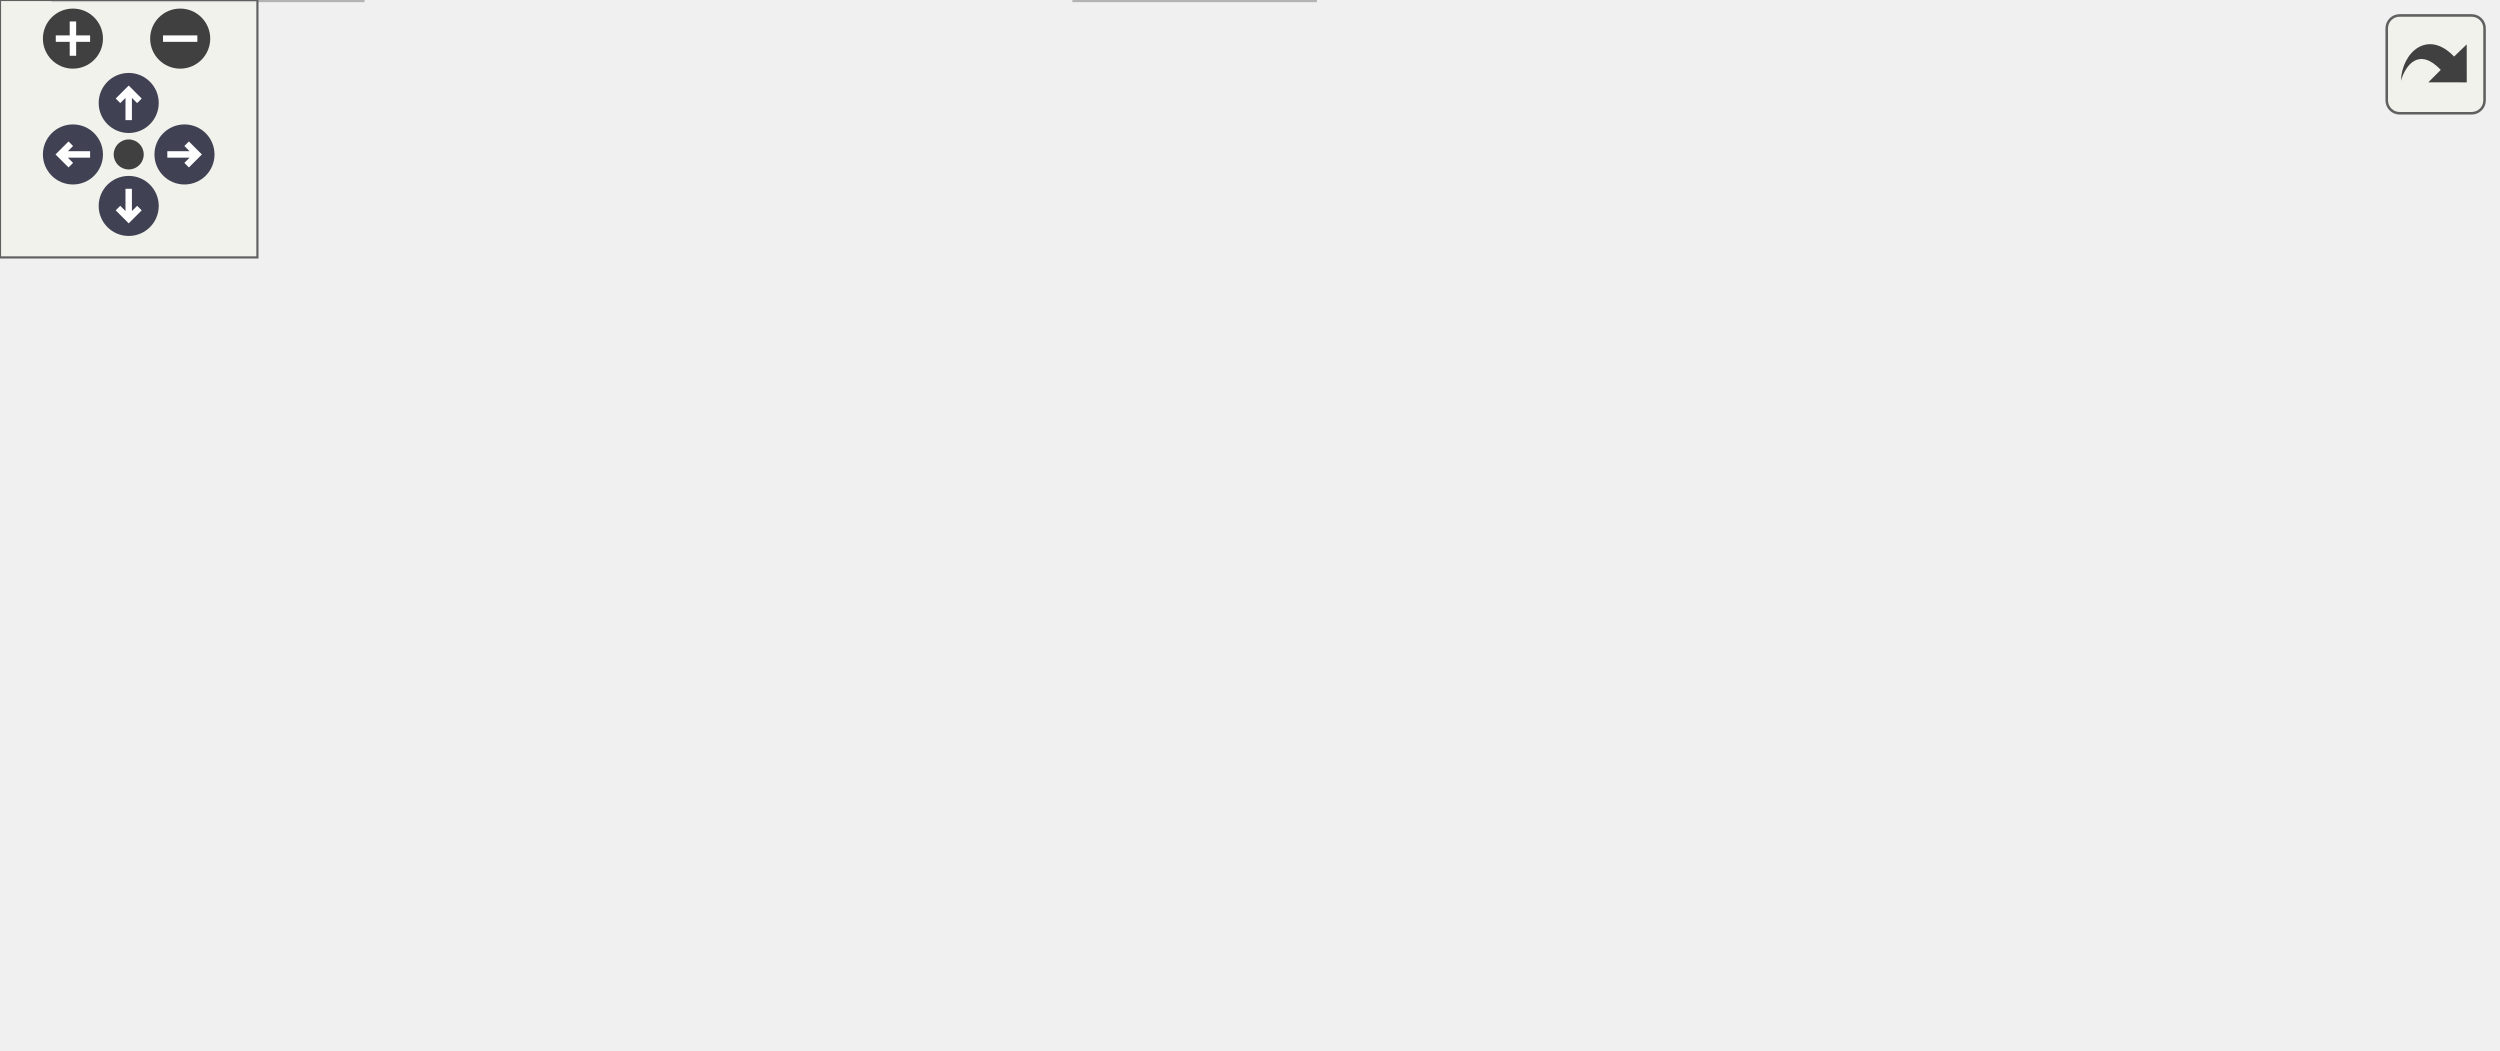
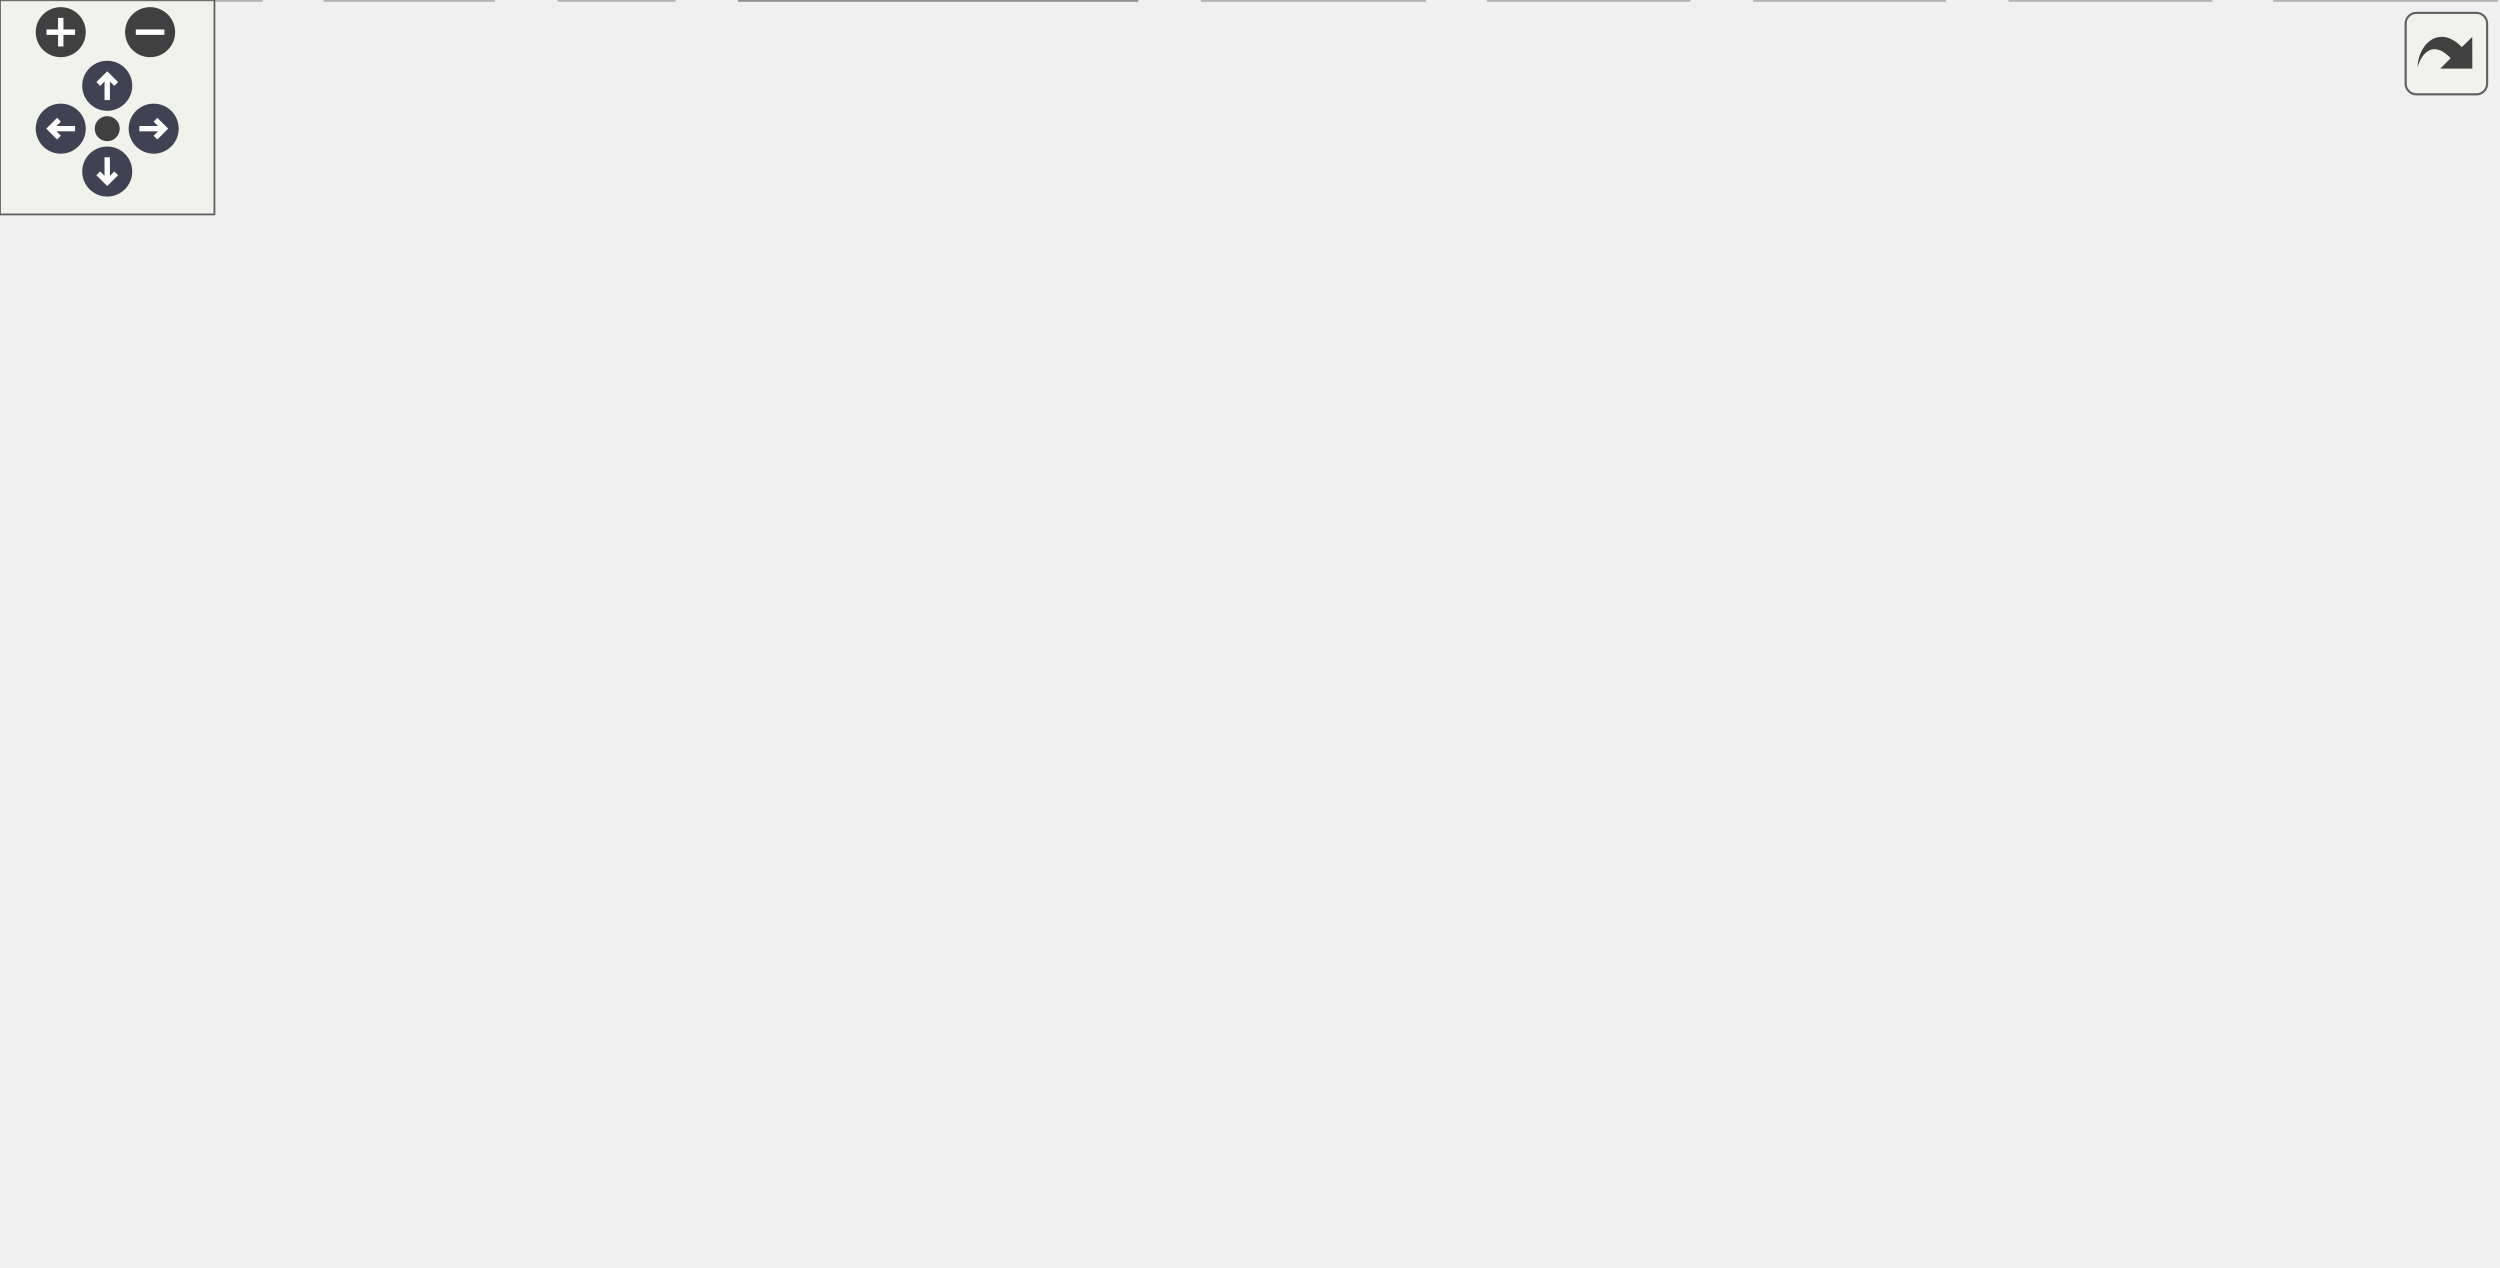
<svg xmlns="http://www.w3.org/2000/svg" xmlns:xlink="http://www.w3.org/1999/xlink" id="main" version="1.1" xml:space="preserve">
  <style type="text/css">
.node, .edge {opacity: 0.7;}
.node.selected, .edge.selected {opacity: 1;}
.edge:hover path { stroke: red; }
.edge:hover polygon { stroke: red; fill: red; }
</style>
  <defs>
    <circle id="rim" cx="0" cy="0" r="7" />
    <circle id="rim2" cx="0" cy="0" r="3.5" />
    <g id="zoomPlus">
      <use xlink:href="#rim" fill="#404040">
        <set attributeName="fill" to="#808080" begin="zoomplus.mouseover" end="zoomplus.mouseout" />
      </use>
      <path d="M-4,0h8M0,-4v8" fill="none" stroke="white" stroke-width="1.5" pointer-events="none" />
    </g>
    <g id="zoomMin">
      <use xlink:href="#rim" fill="#404040">
        <set attributeName="fill" to="#808080" begin="zoomminus.mouseover" end="zoomminus.mouseout" />
      </use>
      <path d="M-4,0h8" fill="none" stroke="white" stroke-width="1.5" pointer-events="none" />
    </g>
    <g id="arrowUp" transform="translate(30 24)">
      <use xlink:href="#rim" />
      <path pointer-events="none" fill="none" stroke="white" stroke-width="1.5" d="M0,-3.0v7 M-2.5,-0.5L0,-3.0L2.5,-0.5" />
    </g>
    <g id="arrowRight" transform="rotate(90) translate(36 -43)">
      <use xlink:href="#rim" />
      <path pointer-events="none" fill="none" stroke="white" stroke-width="1.5" d="M0,-3.0v7 M-2.5,-0.5L0,-3.0L2.5,-0.5" />
    </g>
    <g id="arrowDown" transform="rotate(180) translate(-30 -48)">
      <use xlink:href="#rim" />
      <path pointer-events="none" fill="none" stroke="white" stroke-width="1.5" d="M0,-3.0v7 M-2.5,-0.5L0,-3.0L2.5,-0.5" />
    </g>
    <g id="arrowLeft" transform="rotate(270) translate(-36 17)">
      <use xlink:href="#rim" />
      <path pointer-events="none" fill="none" stroke="white" stroke-width="1.5" d="M0,-3.0v7 M-2.5,-0.5L0,-3.0L2.5,-0.5" />
    </g>
    <g id="resetDef">
      <use xlink:href="#rim2" fill="#404040">
        <set attributeName="fill" to="#808080" begin="reset.mouseover" end="reset.mouseout" />
      </use>
    </g>
  </defs>
  <svg id="graph" class="graph">
    <g id="viewport">
      <g id="Node000001" class="node">
        <g id="a_Node000001">
          <a xlink:title=" ">
-             <polygon fill="#999999" stroke="#666666" points="326.96,-184 219.96,-184 219.96,-165 326.96,-165 326.96,-184" />
-             <text text-anchor="middle" x="273.46" y="-172" font-family="Helvetica,sans-Serif" font-size="10.00">log_test_unittest.c</text>
+             <polygon fill="#999999" stroke="#666666" points="374,-294 267,-294 267,-275 374,-275 374,-294" />
+             <text text-anchor="middle" x="320.5" y="-282" font-family="Helvetica,sans-Serif" font-size="10.00">log_test_unittest.c</text>
          </a>
        </g>
      </g>
      <g id="Node000002" class="node">
        <g id="a_Node000002">
          <a xlink:title=" ">
-             <polygon fill="#e0e0e0" stroke="#999999" points="84.46,-19 12.46,-19 12.46,0 84.46,0 84.46,-19" />
-             <text text-anchor="middle" x="48.46" y="-7" font-family="Helvetica,sans-Serif" font-size="10.00">FreeRTOS.h</text>
+             <polygon fill="#e0e0e0" stroke="#999999" points="73,-19 0,-19 0,0 73,0 73,-19" />
+             <text text-anchor="middle" x="36.5" y="-7" font-family="Helvetica,sans-Serif" font-size="10.00">FreeRTOS.h</text>
          </a>
        </g>
      </g>
      <g id="edge1_Node000001_Node000002" class="edge">
        <g id="a_edge1_Node000001_Node000002">
          <a xlink:title=" ">
-             <path fill="none" stroke="#63b8ff" d="M219.79,-172.27C154.45,-167.45 47.41,-147.98 3.46,-74 -6.94,-56.49 10.5,-37.59 26.61,-25" />
-             <polygon fill="#63b8ff" stroke="#63b8ff" points="28.76,-27.77 34.76,-19.04 24.62,-22.12 28.76,-27.77" />
+             <path fill="none" stroke="#63b8ff" d="M266.95,-278.82C205.02,-270.14 111.5,-245.44 111.5,-175.5 111.5,-175.5 111.5,-175.5 111.5,-118.5 111.5,-79.64 78.33,-44.7 56.11,-25.65" />
+             <polygon fill="#63b8ff" stroke="#63b8ff" points="58.16,-22.81 48.22,-19.16 53.71,-28.22 58.16,-22.81" />
          </a>
        </g>
      </g>
      <g id="Node000003" class="node">
        <g id="a_Node000003">
          <a xlink:title=" ">
-             <polygon fill="#e0e0e0" stroke="#999999" points="382.96,-129 329.96,-129 329.96,-110 382.96,-110 382.96,-129" />
-             <text text-anchor="middle" x="356.46" y="-117" font-family="Helvetica,sans-Serif" font-size="10.00">string.h</text>
+             <polygon fill="#e0e0e0" stroke="#999999" points="412,-239 359,-239 359,-220 412,-220 412,-239" />
+             <text text-anchor="middle" x="385.5" y="-227" font-family="Helvetica,sans-Serif" font-size="10.00">string.h</text>
          </a>
        </g>
      </g>
      <g id="edge2_Node000001_Node000003" class="edge">
        <g id="a_edge2_Node000001_Node000003">
          <a xlink:title=" ">
-             <path fill="none" stroke="#63b8ff" d="M286.8,-164.98C299.55,-156.84 319.01,-144.41 334.13,-134.76" />
-             <polygon fill="#63b8ff" stroke="#63b8ff" points="336.34,-137.5 342.88,-129.17 332.57,-131.6 336.34,-137.5" />
+             <path fill="none" stroke="#63b8ff" d="M330.94,-274.98C340.65,-267.07 355.32,-255.11 367,-245.58" />
+             <polygon fill="#63b8ff" stroke="#63b8ff" points="369.33,-248.2 374.87,-239.17 364.9,-242.78 369.33,-248.2" />
          </a>
        </g>
      </g>
      <g id="Node000004" class="node">
        <g id="a_Node000004">
          <a xlink:title=" ">
-             <polygon fill="#e0e0e0" stroke="#999999" points="449.96,-129 400.96,-129 400.96,-110 449.96,-110 449.96,-129" />
-             <text text-anchor="middle" x="425.46" y="-117" font-family="Helvetica,sans-Serif" font-size="10.00">unity.h</text>
+             <polygon fill="#e0e0e0" stroke="#999999" points="479,-239 430,-239 430,-220 479,-220 479,-239" />
+             <text text-anchor="middle" x="454.5" y="-227" font-family="Helvetica,sans-Serif" font-size="10.00">unity.h</text>
          </a>
        </g>
      </g>
      <g id="edge3_Node000001_Node000004" class="edge">
        <g id="a_edge3_Node000001_Node000004">
          <a xlink:title=" ">
-             <path fill="none" stroke="#63b8ff" d="M297.88,-164.98C323.18,-156.16 362.92,-142.31 391.32,-132.41" />
-             <polygon fill="#63b8ff" stroke="#63b8ff" points="392.56,-135.68 400.85,-129.08 390.25,-129.07 392.56,-135.68" />
+             <path fill="none" stroke="#63b8ff" d="M342.03,-274.98C363.97,-266.3 398.24,-252.75 423.19,-242.88" />
+             <polygon fill="#63b8ff" stroke="#63b8ff" points="424.57,-246.1 432.58,-239.17 421.99,-239.59 424.57,-246.1" />
          </a>
        </g>
      </g>
      <g id="Node000005" class="node">
        <g id="a_Node000005">
          <a xlink:href="filesystem_8h.html" target="_top" xlink:title="Handles file system operations and management.">
-             <polygon fill="white" stroke="#666666" points="311.96,-129 234.96,-129 234.96,-110 311.96,-110 311.96,-129" />
-             <text text-anchor="middle" x="273.46" y="-117" font-family="Helvetica,sans-Serif" font-size="10.00">filesystem.h</text>
+             <polygon fill="white" stroke="#666666" points="406,-74 329,-74 329,-55 406,-55 406,-74" />
+             <text text-anchor="middle" x="367.5" y="-62" font-family="Helvetica,sans-Serif" font-size="10.00">filesystem.h</text>
          </a>
        </g>
      </g>
      <g id="edge4_Node000001_Node000005" class="edge">
        <g id="a_edge4_Node000001_Node000005">
          <a xlink:title=" ">
-             <path fill="none" stroke="#63b8ff" d="M273.46,-164.75C273.46,-157.8 273.46,-147.85 273.46,-139.13" />
-             <polygon fill="#63b8ff" stroke="#63b8ff" points="276.96,-139.09 273.46,-129.09 269.96,-139.09 276.96,-139.09" />
+             <path fill="none" stroke="#63b8ff" d="M313.05,-275C306.11,-266.52 296.15,-252.81 291.5,-239 280.98,-207.79 283.41,-197.68 287.5,-165 290.64,-139.97 286.98,-130.63 301.5,-110 310.78,-96.82 325.31,-86.4 338.38,-78.98" />
+             <polygon fill="#63b8ff" stroke="#63b8ff" points="340.36,-81.89 347.54,-74.1 337.07,-75.71 340.36,-81.89" />
+           </a>
+         </g>
+       </g>
+       <g id="Node000014" class="node">
+         <g id="a_Node000014">
+           <a xlink:href="log_8h.html" target="_top" xlink:title=" ">
+             <polygon fill="white" stroke="#666666" points="341,-239 300,-239 300,-220 341,-220 341,-239" />
+             <text text-anchor="middle" x="320.5" y="-227" font-family="Helvetica,sans-Serif" font-size="10.00">log.h</text>
+           </a>
+         </g>
+       </g>
+       <g id="edge14_Node000001_Node000014" class="edge">
+         <g id="a_edge14_Node000001_Node000014">
+           <a xlink:title=" ">
+             <path fill="none" stroke="#63b8ff" d="M320.5,-274.75C320.5,-267.8 320.5,-257.85 320.5,-249.13" />
+             <polygon fill="#63b8ff" stroke="#63b8ff" points="324,-249.09 320.5,-239.09 317,-249.09 324,-249.09" />
+           </a>
+         </g>
+       </g>
+       <g id="edge5_Node000005_Node000002" class="edge">
+         <g id="a_edge5_Node000005_Node000002">
+           <a xlink:title=" ">
+             <path fill="none" stroke="#63b8ff" d="M328.72,-57.25C323.93,-56.49 319.1,-55.72 314.5,-55 214.12,-39.2 186.43,-36.86 83.21,-19.25" />
+             <polygon fill="#63b8ff" stroke="#63b8ff" points="83.77,-15.8 73.32,-17.56 82.58,-22.7 83.77,-15.8" />
+           </a>
+         </g>
+       </g>
+       <g id="Node000006" class="node">
+         <g id="a_Node000006">
+           <a xlink:title=" ">
+             <polygon fill="#e0e0e0" stroke="#999999" points="618.5,-19 562.5,-19 562.5,0 618.5,0 618.5,-19" />
+             <text text-anchor="middle" x="590.5" y="-7" font-family="Helvetica,sans-Serif" font-size="10.00">queue.h</text>
+           </a>
+         </g>
+       </g>
+       <g id="edge6_Node000005_Node000006" class="edge">
+         <g id="a_edge6_Node000005_Node000006">
+           <a xlink:title=" ">
+             <path fill="none" stroke="#63b8ff" d="M403.33,-54.98C444.16,-45.28 510.63,-29.48 552.39,-19.56" />
+             <polygon fill="#63b8ff" stroke="#63b8ff" points="553.27,-22.95 562.19,-17.23 551.65,-16.14 553.27,-22.95" />
+           </a>
+         </g>
+       </g>
+       <g id="Node000007" class="node">
+         <g id="a_Node000007">
+           <a xlink:title=" ">
+             <polygon fill="#e0e0e0" stroke="#999999" points="138,-19 91,-19 91,0 138,0 138,-19" />
+             <text text-anchor="middle" x="114.5" y="-7" font-family="Helvetica,sans-Serif" font-size="10.00">task.h</text>
+           </a>
+         </g>
+       </g>
+       <g id="edge7_Node000005_Node000007" class="edge">
+         <g id="a_edge7_Node000005_Node000007">
+           <a xlink:title=" ">
+             <path fill="none" stroke="#63b8ff" d="M328.82,-56.31C286.75,-48.36 217.33,-34.81 148.03,-19.02" />
+             <polygon fill="#63b8ff" stroke="#63b8ff" points="148.79,-15.6 138.26,-16.78 147.22,-22.43 148.79,-15.6" />
+           </a>
+         </g>
+       </g>
+       <g id="Node000008" class="node">
+         <g id="a_Node000008">
+           <a xlink:title=" ">
+             <polygon fill="#e0e0e0" stroke="#999999" points="188.5,-19 156.5,-19 156.5,0 188.5,0 188.5,-19" />
+             <text text-anchor="middle" x="172.5" y="-7" font-family="Helvetica,sans-Serif" font-size="10.00">ff.h</text>
+           </a>
+         </g>
+       </g>
+       <g id="edge8_Node000005_Node000008" class="edge">
+         <g id="a_edge8_Node000005_Node000008">
+           <a xlink:title=" ">
+             <path fill="none" stroke="#63b8ff" d="M332.7,-54.97C298.42,-46.42 244.63,-32.6 198.5,-19 198.4,-18.97 198.3,-18.94 198.2,-18.91" />
+             <polygon fill="#63b8ff" stroke="#63b8ff" points="199.27,-15.58 188.68,-15.95 197.19,-22.26 199.27,-15.58" />
+           </a>
+         </g>
+       </g>
+       <g id="Node000009" class="node">
+         <g id="a_Node000009">
+           <a xlink:href="filesystem__errors_8h.html" target="_top" xlink:title=" ">
+             <polygon fill="white" stroke="#666666" points="318,-19 207,-19 207,0 318,0 318,-19" />
+             <text text-anchor="middle" x="262.5" y="-7" font-family="Helvetica,sans-Serif" font-size="10.00">filesystem_errors.h</text>
+           </a>
+         </g>
+       </g>
+       <g id="edge9_Node000005_Node000009" class="edge">
+         <g id="a_edge9_Node000005_Node000009">
+           <a xlink:title=" ">
+             <path fill="none" stroke="#63b8ff" d="M350.63,-54.98C333.89,-46.54 308,-33.47 288.61,-23.68" />
+             <polygon fill="#63b8ff" stroke="#63b8ff" points="290.18,-20.55 279.68,-19.17 287.03,-26.8 290.18,-20.55" />
+           </a>
+         </g>
+       </g>
+       <g id="Node000010" class="node">
+         <g id="a_Node000010">
+           <a xlink:title=" ">
+             <polygon fill="#e0e0e0" stroke="#999999" points="398.5,-19 336.5,-19 336.5,0 398.5,0 398.5,-19" />
+             <text text-anchor="middle" x="367.5" y="-7" font-family="Helvetica,sans-Serif" font-size="10.00">semphr.h</text>
+           </a>
+         </g>
+       </g>
+       <g id="edge10_Node000005_Node000010" class="edge">
+         <g id="a_edge10_Node000005_Node000010">
+           <a xlink:title=" ">
+             <path fill="none" stroke="#63b8ff" d="M367.5,-54.75C367.5,-47.8 367.5,-37.85 367.5,-29.13" />
+             <polygon fill="#63b8ff" stroke="#63b8ff" points="371,-29.09 367.5,-19.09 364,-29.09 371,-29.09" />
+           </a>
+         </g>
+       </g>
+       <g id="Node000011" class="node">
+         <g id="a_Node000011">
+           <a xlink:title=" ">
+             <polygon fill="#e0e0e0" stroke="#999999" points="472.5,-19 416.5,-19 416.5,0 472.5,0 472.5,-19" />
+             <text text-anchor="middle" x="444.5" y="-7" font-family="Helvetica,sans-Serif" font-size="10.00">stddef.h</text>
+           </a>
+         </g>
+       </g>
+       <g id="edge11_Node000005_Node000011" class="edge">
+         <g id="a_edge11_Node000005_Node000011">
+           <a xlink:title=" ">
+             <path fill="none" stroke="#63b8ff" d="M379.87,-54.98C391.59,-46.92 409.42,-34.65 423.39,-25.03" />
+             <polygon fill="#63b8ff" stroke="#63b8ff" points="425.65,-27.72 431.9,-19.17 421.68,-21.96 425.65,-27.72" />
+           </a>
+         </g>
+       </g>
+       <g id="Node000012" class="node">
+         <g id="a_Node000012">
+           <a xlink:title=" ">
+             <polygon fill="#e0e0e0" stroke="#999999" points="544,-19 491,-19 491,0 544,0 544,-19" />
+             <text text-anchor="middle" x="517.5" y="-7" font-family="Helvetica,sans-Serif" font-size="10.00">stdint.h</text>
+           </a>
+         </g>
+       </g>
+       <g id="edge12_Node000005_Node000012" class="edge">
+         <g id="a_edge12_Node000005_Node000012">
+           <a xlink:title=" ">
+             <path fill="none" stroke="#63b8ff" d="M391.6,-54.98C416.38,-46.23 455.2,-32.51 483.19,-22.62" />
+             <polygon fill="#63b8ff" stroke="#63b8ff" points="484.7,-25.8 492.96,-19.17 482.37,-19.2 484.7,-25.8" />
          </a>
        </g>
      </g>
      <g id="Node000013" class="node">
        <g id="a_Node000013">
-           <a xlink:href="log_8h.html" target="_top" xlink:title=" ">
-             <polygon fill="white" stroke="#666666" points="153.96,-129 112.96,-129 112.96,-110 153.96,-110 153.96,-129" />
-             <text text-anchor="middle" x="133.46" y="-117" font-family="Helvetica,sans-Serif" font-size="10.00">log.h</text>
-           </a>
-         </g>
-       </g>
-       <g id="edge13_Node000001_Node000013" class="edge">
-         <g id="a_edge13_Node000001_Node000013">
-           <a xlink:title=" ">
-             <path fill="none" stroke="#63b8ff" d="M250.97,-164.98C227.25,-156.01 189.77,-141.82 163.53,-131.88" />
-             <polygon fill="#63b8ff" stroke="#63b8ff" points="164.66,-128.57 154.07,-128.3 162.19,-135.12 164.66,-128.57" />
-           </a>
-         </g>
-       </g>
-       <g id="edge5_Node000005_Node000002" class="edge">
-         <g id="a_edge5_Node000005_Node000002">
-           <a xlink:title=" ">
-             <path fill="none" stroke="#63b8ff" d="M261.95,-109.98C243.85,-96.86 207.29,-71.5 173.46,-55 145.89,-41.55 113.19,-30.05 88.14,-22.12" />
-             <polygon fill="#63b8ff" stroke="#63b8ff" points="88.85,-18.67 78.26,-19.04 86.77,-25.35 88.85,-18.67" />
-           </a>
-         </g>
-       </g>
-       <g id="Node000006" class="node">
-         <g id="a_Node000006">
-           <a xlink:title=" ">
-             <polygon fill="#e0e0e0" stroke="#999999" points="306.46,-19 250.46,-19 250.46,0 306.46,0 306.46,-19" />
-             <text text-anchor="middle" x="278.46" y="-7" font-family="Helvetica,sans-Serif" font-size="10.00">queue.h</text>
-           </a>
-         </g>
-       </g>
-       <g id="edge6_Node000005_Node000006" class="edge">
-         <g id="a_edge6_Node000005_Node000006">
-           <a xlink:title=" ">
-             <path fill="none" stroke="#63b8ff" d="M312.02,-110.91C347.43,-103.06 396.09,-89.75 407.46,-74 432.99,-38.62 363.53,-21.95 316.88,-14.94" />
-             <polygon fill="#63b8ff" stroke="#63b8ff" points="317.13,-11.44 306.74,-13.51 316.16,-18.37 317.13,-11.44" />
-           </a>
-         </g>
-       </g>
-       <g id="Node000007" class="node">
-         <g id="a_Node000007">
-           <a xlink:title=" ">
-             <polygon fill="#e0e0e0" stroke="#999999" points="267.96,-74 220.96,-74 220.96,-55 267.96,-55 267.96,-74" />
-             <text text-anchor="middle" x="244.46" y="-62" font-family="Helvetica,sans-Serif" font-size="10.00">task.h</text>
-           </a>
-         </g>
-       </g>
-       <g id="edge7_Node000005_Node000007" class="edge">
-         <g id="a_edge7_Node000005_Node000007">
-           <a xlink:title=" ">
-             <path fill="none" stroke="#63b8ff" d="M268.67,-109.75C264.7,-102.49 258.94,-91.95 254.03,-82.98" />
-             <polygon fill="#63b8ff" stroke="#63b8ff" points="257.03,-81.18 249.16,-74.09 250.89,-84.54 257.03,-81.18" />
-           </a>
-         </g>
-       </g>
-       <g id="Node000008" class="node">
-         <g id="a_Node000008">
-           <a xlink:title=" ">
-             <polygon fill="#e0e0e0" stroke="#999999" points="318.46,-74 286.46,-74 286.46,-55 318.46,-55 318.46,-74" />
-             <text text-anchor="middle" x="302.46" y="-62" font-family="Helvetica,sans-Serif" font-size="10.00">ff.h</text>
-           </a>
-         </g>
-       </g>
-       <g id="edge8_Node000005_Node000008" class="edge">
-         <g id="a_edge8_Node000005_Node000008">
-           <a xlink:title=" ">
-             <path fill="none" stroke="#63b8ff" d="M278.25,-109.75C282.22,-102.49 287.99,-91.95 292.9,-82.98" />
-             <polygon fill="#63b8ff" stroke="#63b8ff" points="296.03,-84.54 297.76,-74.09 289.89,-81.18 296.03,-84.54" />
-           </a>
-         </g>
-       </g>
-       <g id="Node000009" class="node">
-         <g id="a_Node000009">
-           <a xlink:title=" ">
-             <polygon fill="#e0e0e0" stroke="#999999" points="398.46,-74 336.46,-74 336.46,-55 398.46,-55 398.46,-74" />
-             <text text-anchor="middle" x="367.46" y="-62" font-family="Helvetica,sans-Serif" font-size="10.00">semphr.h</text>
-           </a>
-         </g>
-       </g>
-       <g id="edge9_Node000005_Node000009" class="edge">
-         <g id="a_edge9_Node000005_Node000009">
-           <a xlink:title=" ">
-             <path fill="none" stroke="#63b8ff" d="M288.56,-109.98C303.28,-101.69 325.89,-88.94 343.14,-79.22" />
-             <polygon fill="#63b8ff" stroke="#63b8ff" points="345.09,-82.13 352.08,-74.17 341.65,-76.03 345.09,-82.13" />
-           </a>
-         </g>
-       </g>
-       <g id="Node000010" class="node">
-         <g id="a_Node000010">
-           <a xlink:title=" ">
-             <polygon fill="#e0e0e0" stroke="#999999" points="510.46,-74 454.46,-74 454.46,-55 510.46,-55 510.46,-74" />
-             <text text-anchor="middle" x="482.46" y="-62" font-family="Helvetica,sans-Serif" font-size="10.00">stddef.h</text>
-           </a>
-         </g>
-       </g>
-       <g id="edge10_Node000005_Node000010" class="edge">
-         <g id="a_edge10_Node000005_Node000010">
-           <a xlink:title=" ">
-             <path fill="none" stroke="#63b8ff" d="M307.04,-109.98C344.62,-100.46 405.36,-85.05 444.6,-75.1" />
-             <polygon fill="#63b8ff" stroke="#63b8ff" points="445.49,-78.49 454.32,-72.63 443.77,-71.7 445.49,-78.49" />
-           </a>
-         </g>
-       </g>
-       <g id="Node000011" class="node">
-         <g id="a_Node000011">
-           <a xlink:title=" ">
-             <polygon fill="#e0e0e0" stroke="#999999" points="581.96,-74 528.96,-74 528.96,-55 581.96,-55 581.96,-74" />
-             <text text-anchor="middle" x="555.46" y="-62" font-family="Helvetica,sans-Serif" font-size="10.00">stdint.h</text>
-           </a>
-         </g>
-       </g>
-       <g id="edge11_Node000005_Node000011" class="edge">
-         <g id="a_edge11_Node000005_Node000011">
-           <a xlink:title=" ">
-             <path fill="none" stroke="#63b8ff" d="M312.08,-111.63C370.42,-101.24 477.81,-82.04 518.7,-74" />
-             <polygon fill="#63b8ff" stroke="#63b8ff" points="519.65,-77.38 528.76,-71.97 518.26,-70.52 519.65,-77.38" />
-           </a>
-         </g>
-       </g>
-       <g id="Node000012" class="node">
-         <g id="a_Node000012">
-           <a xlink:title=" ">
-             <polygon fill="#e0e0e0" stroke="#999999" points="164.46,-74 102.46,-74 102.46,-55 164.46,-55 164.46,-74" />
-             <text text-anchor="middle" x="133.46" y="-62" font-family="Helvetica,sans-Serif" font-size="10.00">stdbool.h</text>
-           </a>
-         </g>
-       </g>
-       <g id="edge12_Node000005_Node000012" class="edge">
-         <g id="a_edge12_Node000005_Node000012">
-           <a xlink:title=" ">
-             <path fill="none" stroke="#63b8ff" d="M250.97,-109.98C227.94,-101.27 191.92,-87.63 165.83,-77.75" />
-             <polygon fill="#63b8ff" stroke="#63b8ff" points="166.95,-74.44 156.36,-74.17 164.48,-80.98 166.95,-74.44" />
-           </a>
-         </g>
-       </g>
-       <g id="edge17_Node000013_Node000012" class="edge">
-         <g id="a_edge17_Node000013_Node000012">
-           <a xlink:title=" ">
-             <path fill="none" stroke="#63b8ff" d="M133.46,-109.75C133.46,-102.8 133.46,-92.85 133.46,-84.13" />
-             <polygon fill="#63b8ff" stroke="#63b8ff" points="136.96,-84.09 133.46,-74.09 129.96,-84.09 136.96,-84.09" />
-           </a>
-         </g>
-       </g>
-       <g id="Node000014" class="node">
-         <g id="a_Node000014">
+           <a xlink:title=" ">
+             <polygon fill="#e0e0e0" stroke="#999999" points="698.5,-19 636.5,-19 636.5,0 698.5,0 698.5,-19" />
+             <text text-anchor="middle" x="667.5" y="-7" font-family="Helvetica,sans-Serif" font-size="10.00">stdbool.h</text>
+           </a>
+         </g>
+       </g>
+       <g id="edge13_Node000005_Node000013" class="edge">
+         <g id="a_edge13_Node000005_Node000013">
+           <a xlink:title=" ">
+             <path fill="none" stroke="#63b8ff" d="M406.35,-57.35C455.31,-49.48 542.29,-35.15 626.14,-19.2" />
+             <polygon fill="#63b8ff" stroke="#63b8ff" points="626.92,-22.62 636.08,-17.3 625.6,-15.74 626.92,-22.62" />
+           </a>
+         </g>
+       </g>
+       <g id="edge22_Node000014_Node000013" class="edge">
+         <g id="a_edge22_Node000014_Node000013">
+           <a xlink:title=" ">
+             <path fill="none" stroke="#63b8ff" d="M334.1,-219.95C386.89,-186.79 578.53,-66.4 644.78,-24.77" />
+             <polygon fill="#63b8ff" stroke="#63b8ff" points="647.01,-27.51 653.61,-19.22 643.28,-21.58 647.01,-27.51" />
+           </a>
+         </g>
+       </g>
+       <g id="Node000015" class="node">
+         <g id="a_Node000015">
          <a xlink:href="telemetry_8h.html" target="_top" xlink:title="Functions for packaging and queuing telemetry packets for sending.">
-             <polygon fill="white" stroke="#666666" points="84.46,-74 12.46,-74 12.46,-55 84.46,-55 84.46,-74" />
-             <text text-anchor="middle" x="48.46" y="-62" font-family="Helvetica,sans-Serif" font-size="10.00">telemetry.h</text>
-           </a>
-         </g>
-       </g>
-       <g id="edge14_Node000013_Node000014" class="edge">
-         <g id="a_edge14_Node000013_Node000014">
-           <a xlink:title=" ">
-             <path fill="none" stroke="#63b8ff" d="M119.8,-109.98C106.62,-101.77 86.43,-89.18 70.89,-79.49" />
-             <polygon fill="#63b8ff" stroke="#63b8ff" points="72.7,-76.49 62.37,-74.17 69,-82.43 72.7,-76.49" />
-           </a>
-         </g>
-       </g>
-       <g id="edge15_Node000014_Node000002" class="edge">
-         <g id="a_edge15_Node000014_Node000002">
-           <a xlink:title=" ">
-             <path fill="none" stroke="#63b8ff" d="M48.46,-54.75C48.46,-47.8 48.46,-37.85 48.46,-29.13" />
-             <polygon fill="#63b8ff" stroke="#63b8ff" points="51.96,-29.09 48.46,-19.09 44.96,-29.09 51.96,-29.09" />
-           </a>
-         </g>
-       </g>
-       <g id="edge16_Node000014_Node000006" class="edge">
-         <g id="a_edge16_Node000014_Node000006">
-           <a xlink:title=" ">
-             <path fill="none" stroke="#63b8ff" d="M84.65,-55.16C127.16,-45.36 197.37,-29.19 240.59,-19.23" />
-             <polygon fill="#63b8ff" stroke="#63b8ff" points="241.48,-22.61 250.44,-16.96 239.91,-15.79 241.48,-22.61" />
+             <polygon fill="white" stroke="#666666" points="368.5,-184 296.5,-184 296.5,-165 368.5,-165 368.5,-184" />
+             <text text-anchor="middle" x="332.5" y="-172" font-family="Helvetica,sans-Serif" font-size="10.00">telemetry.h</text>
+           </a>
+         </g>
+       </g>
+       <g id="edge15_Node000014_Node000015" class="edge">
+         <g id="a_edge15_Node000014_Node000015">
+           <a xlink:title=" ">
+             <path fill="none" stroke="#63b8ff" d="M322.48,-219.75C324.07,-212.72 326.36,-202.62 328.35,-193.84" />
+             <polygon fill="#63b8ff" stroke="#63b8ff" points="331.76,-194.62 330.56,-184.09 324.93,-193.07 331.76,-194.62" />
+           </a>
+         </g>
+       </g>
+       <g id="edge16_Node000015_Node000002" class="edge">
+         <g id="a_edge16_Node000015_Node000002">
+           <a xlink:title=" ">
+             <path fill="none" stroke="#63b8ff" d="M318.1,-164.88C284.64,-144.94 198.87,-94.3 125.5,-55 104.94,-43.99 81.32,-32.21 63.58,-23.55" />
+             <polygon fill="#63b8ff" stroke="#63b8ff" points="64.9,-20.3 54.38,-19.07 61.84,-26.6 64.9,-20.3" />
+           </a>
+         </g>
+       </g>
+       <g id="edge17_Node000015_Node000006" class="edge">
+         <g id="a_edge17_Node000015_Node000006">
+           <a xlink:title=" ">
+             <path fill="none" stroke="#63b8ff" d="M348.21,-164.92C364.08,-156.17 389.24,-142.05 410.5,-129 469.09,-93.05 536.29,-47.67 569.57,-24.91" />
+             <polygon fill="#63b8ff" stroke="#63b8ff" points="571.75,-27.65 578.02,-19.11 567.79,-21.88 571.75,-27.65" />
+           </a>
+         </g>
+       </g>
+       <g id="Node000016" class="node">
+         <g id="a_Node000016">
+           <a xlink:href="file__downlink_8h.html" target="_top" xlink:title=" ">
+             <polygon fill="white" stroke="#666666" points="401,-129 310,-129 310,-110 401,-110 401,-129" />
+             <text text-anchor="middle" x="355.5" y="-117" font-family="Helvetica,sans-Serif" font-size="10.00">file_downlink.h</text>
+           </a>
+         </g>
+       </g>
+       <g id="edge18_Node000015_Node000016" class="edge">
+         <g id="a_edge18_Node000015_Node000016">
+           <a xlink:title=" ">
+             <path fill="none" stroke="#63b8ff" d="M336.3,-164.75C339.41,-157.57 343.92,-147.18 347.79,-138.27" />
+             <polygon fill="#63b8ff" stroke="#63b8ff" points="351,-139.66 351.77,-129.09 344.58,-136.87 351,-139.66" />
+           </a>
+         </g>
+       </g>
+       <g id="edge19_Node000016_Node000002" class="edge">
+         <g id="a_edge19_Node000016_Node000002">
+           <a xlink:title=" ">
+             <path fill="none" stroke="#63b8ff" d="M347.68,-109.91C334.47,-95.98 306.25,-68.64 276.5,-55 199.28,-19.6 170.24,-34.03 83.36,-19.26" />
+             <polygon fill="#63b8ff" stroke="#63b8ff" points="83.79,-15.78 73.33,-17.47 82.56,-22.67 83.79,-15.78" />
+           </a>
+         </g>
+       </g>
+       <g id="edge21_Node000016_Node000005" class="edge">
+         <g id="a_edge21_Node000016_Node000005">
+           <a xlink:title=" ">
+             <path fill="none" stroke="#63b8ff" d="M357.48,-109.75C359.07,-102.72 361.36,-92.62 363.35,-83.84" />
+             <polygon fill="#63b8ff" stroke="#63b8ff" points="366.76,-84.62 365.56,-74.09 359.93,-83.07 366.76,-84.62" />
+           </a>
+         </g>
+       </g>
+       <g id="edge20_Node000016_Node000006" class="edge">
+         <g id="a_edge20_Node000016_Node000006">
+           <a xlink:title=" ">
+             <path fill="none" stroke="#63b8ff" d="M374.33,-109.84C415.6,-90.88 514.17,-45.58 562.64,-23.31" />
+             <polygon fill="#63b8ff" stroke="#63b8ff" points="564.28,-26.4 571.9,-19.05 561.35,-20.04 564.28,-26.4" />
          </a>
        </g>
      </g>
    </g>
  </svg>
  <g id="navigator" transform="translate(0 0)" fill="#404254">
    <rect fill="#f2f5e9" fill-opacity="0.5" stroke="#606060" stroke-width=".5" x="0" y="0" width="60" height="60" />
    <use id="zoomplus" xlink:href="#zoomPlus" x="17" y="9" />
    <use id="zoomminus" xlink:href="#zoomMin" x="42" y="9" />
    <use id="reset" xlink:href="#resetDef" x="30" y="36" />
    <use id="arrowup" xlink:href="#arrowUp" x="0" y="0" />
    <use id="arrowright" xlink:href="#arrowRight" x="0" y="0" />
    <use id="arrowdown" xlink:href="#arrowDown" x="0" y="0" />
    <use id="arrowleft" xlink:href="#arrowLeft" x="0" y="0" />
  </g>
  <svg viewBox="0 0 15 15" width="100%" height="30px" preserveAspectRatio="xMaxYMin meet">
    <g id="arrow_out" transform="scale(0.3 0.3)">
      <a xlink:href="log__test__unittest_8c__incl_org.svg" target="_base">
        <rect id="button" ry="5" rx="5" y="6" x="6" height="38" width="38" fill="#f2f5e9" fill-opacity="0.5" stroke="#606060" stroke-width="1.0" />
        <path id="arrow" d="M 11.5,31.437 C 11.94,20.098 22.043,11.323 32.159,21.979 L 37.069,17.246 C 37.069,17.246 37.088,32 37.088,32 L 22.16,31.978 C 22.16,31.978 26.998,27.14 26.998,27.14 C 18.529,18.264 13.292,25.23 11.5,31.437 z" style="fill:#404040;" />
      </a>
    </g>
  </svg>
  <style type="text/css">

[data-mouse-over-selected='false'] { opacity: 0.7; }
[data-mouse-over-selected='true']  { opacity: 1.0; }

</style>
</svg>
